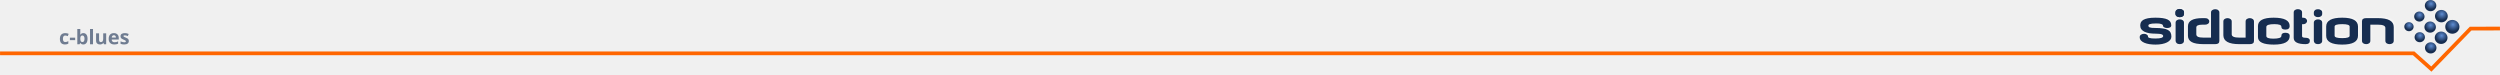
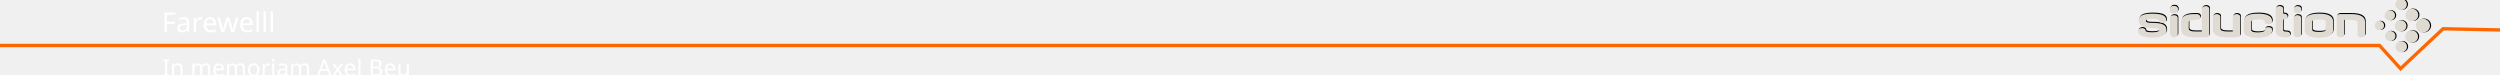
- <svg xmlns="http://www.w3.org/2000/svg" xmlns:xlink="http://www.w3.org/1999/xlink" width="1980" height="59.39" viewBox="0 0 523.875 15.714" version="1.1" id="svg241">
+ <svg xmlns="http://www.w3.org/2000/svg" width="1980" height="59.39" viewBox="0 0 523.875 15.714" version="1.1" id="svg241">
  <defs id="defs235">
-     <filter color-interpolation-filters="sRGB" y="-0.25" x="-0.25" height="1.5" width="1.5" id="filter8554-99-02-3-9">
+     <filter color-interpolation-filters="sRGB" y="-0.111" x="-0.011" height="1.189" width="1.027" id="filter8554-99-02-3-9">
      <feGaussianBlur result="blur" stdDeviation="1" in="SourceAlpha" id="feGaussianBlur8556-3-0-6-6" />
      <feColorMatrix values="-1 0 0 0 1 0 -1 0 0 1 0 0 -1 0 1 0 0 0 0.5 0 " type="matrix" result="bluralpha" id="feColorMatrix8558-6-1-1-3" />
      <feOffset result="offsetBlur" dy="-1" dx="1" in="bluralpha" id="feOffset8560-0-9-0-0" />
      <feMerge id="feMerge8562-5-62-6-7">
        <feMergeNode in="offsetBlur" id="feMergeNode8564-0-1-3-3" />
        <feMergeNode in="SourceGraphic" id="feMergeNode8566-2-20-2-6" />
      </feMerge>
    </filter>
    <linearGradient id="linearGradient6147-1-1-4-4-7-0-8">
      <stop id="stop6149-6-3-9-3-3-6-8" offset="0" style="stop-color:#5f8dd3;stop-opacity:1;" />
      <stop id="stop6151-5-0-9-5-1-1-4" offset="1" style="stop-color:#162d50;stop-opacity:1;" />
    </linearGradient>
-     <radialGradient xlink:href="#linearGradient6147-1-1-4-4-7-0-8" id="radialGradient1112" gradientUnits="userSpaceOnUse" gradientTransform="matrix(1.050775,1.050775,-1.050783,1.050783,525.8897,-1084.383)" cx="1027.858" cy="477.451" fx="1027.858" fy="477.451" r="57.48" spreadMethod="pad" />
-     <radialGradient xlink:href="#linearGradient6147-1-1-4-4-7-0-8" id="radialGradient1114" gradientUnits="userSpaceOnUse" gradientTransform="matrix(0.9456978,0.9456978,-0.945705,0.945705,447.8633,-788.2007)" cx="1027.858" cy="477.451" fx="1027.858" fy="477.451" r="57.48" spreadMethod="pad" />
-     <radialGradient xlink:href="#linearGradient6147-1-1-4-4-7-0-8" id="radialGradient1116" gradientUnits="userSpaceOnUse" gradientTransform="matrix(0.9456978,0.9456978,-0.945705,0.945705,450.9047,-1055.452)" cx="1027.858" cy="477.451" fx="1027.858" fy="477.451" r="57.48" spreadMethod="pad" />
-     <radialGradient xlink:href="#linearGradient6147-1-1-4-4-7-0-8" id="radialGradient1118" gradientUnits="userSpaceOnUse" gradientTransform="matrix(0.851128,0.851128,-0.8511345,0.8511345,367.1662,-775.3736)" cx="1027.858" cy="477.451" fx="1027.858" fy="477.451" r="57.48" spreadMethod="pad" />
-     <radialGradient xlink:href="#linearGradient6147-1-1-4-4-7-0-8" id="radialGradient1120" gradientUnits="userSpaceOnUse" gradientTransform="matrix(0.851128,0.851128,-0.8511345,0.8511345,372.2682,-1040.564)" cx="1027.858" cy="477.451" fx="1027.858" fy="477.451" r="57.48" spreadMethod="pad" />
-     <radialGradient xlink:href="#linearGradient6147-1-1-4-4-7-0-8" id="radialGradient1122" gradientUnits="userSpaceOnUse" gradientTransform="matrix(0.851128,0.851128,-0.8511345,0.8511345,374.0157,-518.0131)" cx="1027.858" cy="477.451" fx="1027.858" fy="477.451" r="57.48" spreadMethod="pad" />
-     <radialGradient xlink:href="#linearGradient6147-1-1-4-4-7-0-8" id="radialGradient1124" gradientUnits="userSpaceOnUse" gradientTransform="matrix(0.7660152,0.7660152,-0.766021,0.766021,288.1778,-519.6793)" cx="1027.858" cy="477.451" fx="1027.858" fy="477.451" r="57.48" spreadMethod="pad" />
-     <radialGradient xlink:href="#linearGradient6147-1-1-4-4-7-0-8" id="radialGradient1126" gradientUnits="userSpaceOnUse" gradientTransform="matrix(0.7660152,0.7660152,-0.766021,0.766021,283.389,-774.979)" cx="1027.858" cy="477.451" fx="1027.858" fy="477.451" r="57.48" spreadMethod="pad" />
-     <radialGradient xlink:href="#linearGradient6147-1-1-4-4-7-0-8" id="radialGradient1128" gradientUnits="userSpaceOnUse" gradientTransform="matrix(0.6894137,0.6894137,-0.6894189,0.6894189,199.7738,-532.3286)" cx="1027.858" cy="477.451" fx="1027.858" fy="477.451" r="57.48" spreadMethod="pad" />
+     <rect x="107.466" y="980.494" width="473.649" height="48.26" id="rect8162" />
  </defs>
  <g id="layer1" transform="translate(108.3037,-7.878726)">
    <g id="g148" transform="matrix(0.2645833,0,0,0.2645833,49.07467,-314.3939)">
      <g id="g986" transform="matrix(1.025245,0,0,1.025245,14.13757,-29.44764)">
-         <g transform="matrix(0.9240419,0,0,0.8999183,-242.5144,337.8642)" style="fill:#162d50;filter:url(#filter8554-99-02-3-9)" id="g950">
-           <g transform="matrix(0.6559641,0,0,0.6559641,1303.352,859.7596)" id="g946" style="fill:#162d50;fill-opacity:1">
-             <path d="m 180.339,201.325 q 10.67,0 15.412,2.371 4.742,2.371 4.742,7.621 0,1.948 -1.609,2.794 -1.524,0.762 -3.641,0.762 -2.202,0 -3.811,-0.931 -1.609,-0.931 -1.609,-2.625 0,-0.762 -1.863,-1.609 -1.863,-0.847 -6.69,-0.847 -3.218,0 -5.166,0.254 -1.948,0.254 -3.049,0.677 -1.101,0.339 -1.44,0.931 -0.339,0.508 -0.339,1.016 0,0.677 0.339,1.27 0.339,0.593 1.355,1.016 1.016,0.339 2.794,0.593 1.778,0.169 4.657,0.169 5.674,0 9.569,0.677 3.895,0.593 6.266,1.948 2.371,1.355 3.387,3.557 1.016,2.117 1.016,5.166 0,2.286 -1.44,4.234 -1.44,1.863 -4.149,3.303 -2.625,1.355 -6.351,2.117 -3.726,0.762 -8.214,0.762 -4.234,0 -7.96,-0.593 -3.641,-0.593 -6.351,-1.778 -2.71,-1.186 -4.319,-2.964 -1.609,-1.863 -1.609,-4.403 0,-2.117 1.609,-3.218 1.694,-1.186 3.98,-1.186 2.032,0 3.557,1.101 1.524,1.016 1.524,3.049 0,0.677 2.032,1.355 2.032,0.677 7.113,0.677 5.589,0 7.791,-0.847 2.286,-0.847 2.286,-2.286 0,-0.762 -0.423,-1.355 -0.423,-0.593 -1.524,-1.016 -1.101,-0.423 -2.964,-0.593 -1.863,-0.254 -4.742,-0.254 -4.403,0 -8.045,-0.593 -3.557,-0.677 -6.182,-1.948 -2.54,-1.355 -3.98,-3.303 -1.355,-2.032 -1.355,-4.827 0,-2.286 0.847,-4.149 0.847,-1.863 3.049,-3.218 2.202,-1.355 5.928,-2.117 3.726,-0.762 9.569,-0.762 z" style="font-style:normal;font-variant:normal;font-weight:normal;font-stretch:normal;font-size:268.141px;line-height:125%;font-family:Axaxax;-inkscape-font-specification:Axaxax;letter-spacing:0px;word-spacing:0px;fill:#162d50;fill-opacity:1;stroke:none" id="path928" />
-             <path d="m 211.345,190.232 q 2.202,0 3.726,1.186 1.609,1.101 1.609,3.049 v 1.863 q 0,2.117 -1.609,3.218 -1.524,1.101 -3.726,1.101 -2.286,0 -3.811,-1.186 -1.524,-1.186 -1.524,-3.133 v -1.863 q 0,-1.778 1.44,-2.964 1.44,-1.27 3.895,-1.27 z m 0,13.295 q 2.202,0 3.726,1.101 1.609,1.101 1.609,3.218 v 23.795 q 0,2.032 -1.609,3.218 -1.524,1.101 -3.726,1.101 -2.456,0 -3.895,-1.27 -1.44,-1.27 -1.44,-3.049 v -23.795 q 0,-1.948 1.524,-3.133 1.524,-1.186 3.811,-1.186 z" style="font-style:normal;font-variant:normal;font-weight:normal;font-stretch:normal;font-size:268.141px;line-height:125%;font-family:Axaxax;-inkscape-font-specification:Axaxax;letter-spacing:0px;word-spacing:0px;fill:#162d50;fill-opacity:1;stroke:none" id="path930" />
-             <path d="m 256.469,190.232 q 2.456,0 3.895,1.27 1.44,1.186 1.44,2.964 v 37.259 q 0,4.234 -5.25,4.234 h -14.988 q -10.162,0 -14.988,-2.71 -4.827,-2.71 -4.827,-8.214 v -12.448 q 0,-10.67 18.46,-10.67 h 3.387 q 2.54,0 3.895,1.27 1.44,1.186 1.44,2.964 0,1.948 -1.524,3.133 -1.524,1.186 -3.811,1.186 h -3.387 q -7.791,0 -7.791,3.641 v 8.976 q 0,2.202 2.202,3.303 2.202,1.016 7.029,1.016 h 9.484 v -32.941 q 0,-1.948 1.609,-3.049 1.609,-1.186 3.726,-1.186 z" style="font-style:normal;font-variant:normal;font-weight:normal;font-stretch:normal;font-size:268.141px;line-height:125%;font-family:Axaxax;-inkscape-font-specification:Axaxax;letter-spacing:0px;word-spacing:0px;fill:#162d50;fill-opacity:1;stroke:none" id="path932" />
-             <path d="m 287.113,235.959 q -20.239,0 -20.239,-11.686 v -17.952 q 0,-2.117 1.524,-3.218 1.609,-1.186 3.811,-1.186 2.117,0 3.726,1.186 1.609,1.101 1.609,3.218 v 16.851 q 0,4.234 9.569,4.234 h 8.129 v -21.085 q 0,-2.117 1.524,-3.218 1.609,-1.186 3.811,-1.186 2.117,0 3.726,1.186 1.609,1.101 1.609,3.218 v 25.489 q 0,4.149 -5.335,4.149 z" style="font-style:normal;font-variant:normal;font-weight:normal;font-stretch:normal;font-size:268.141px;line-height:125%;font-family:Axaxax;-inkscape-font-specification:Axaxax;letter-spacing:0px;word-spacing:0px;fill:#162d50;fill-opacity:1;stroke:none" id="path934" />
-             <path d="m 330.967,201.325 q 20.408,0 20.408,10.839 0,4.742 -5.504,4.742 -5.081,0 -5.081,-3.811 0,-3.303 -9.061,-3.303 -10.077,0 -10.077,3.726 v 11.771 q 0,3.472 8.722,3.472 10.416,0 10.416,-3.472 0,-4.234 5.081,-4.234 5.589,0 5.589,4.234 0,11.263 -20.323,11.263 -20.154,0 -20.154,-9.823 v -14.396 q 0,-11.008 19.985,-11.008 z" style="font-style:normal;font-variant:normal;font-weight:normal;font-stretch:normal;font-size:268.141px;line-height:125%;font-family:Axaxax;-inkscape-font-specification:Axaxax;letter-spacing:0px;word-spacing:0px;fill:#162d50;fill-opacity:1;stroke:none" id="path936" />
-             <path d="m 367.196,201.327 0.962,-0.002 c 1.694,-0.003 3.02,0.423 3.98,1.27 0.96,0.847 1.44,1.863 1.44,3.049 0,1.129 -0.48,2.117 -1.44,2.964 -0.96,0.847 -2.287,1.303 -3.98,1.27 l -0.962,-0.018 0.004,15.684 c 0,1.355 1.411,2.032 4.234,2.032 3.782,0 5.674,1.355 5.674,4.065 0,2.879 -1.778,4.319 -5.335,4.319 -10.162,0 -15.242,-2.738 -15.242,-8.214 v -33.254 c 0,-1.411 0.536,-2.484 1.609,-3.218 1.073,-0.734 2.315,-1.101 3.726,-1.101 1.468,0 2.71,0.367 3.726,1.101 1.073,0.734 1.609,1.807 1.609,3.218 z" style="font-style:normal;font-variant:normal;font-weight:normal;font-stretch:normal;font-size:268.141px;line-height:125%;font-family:Axaxax;-inkscape-font-specification:Axaxax;letter-spacing:0px;word-spacing:0px;fill:#162d50;fill-opacity:1;stroke:none" id="path938" />
-             <path d="m 387.512,190.232 q 2.202,0 3.726,1.186 1.609,1.101 1.609,3.049 v 1.863 q 0,2.117 -1.609,3.218 -1.524,1.101 -3.726,1.101 -2.286,0 -3.811,-1.186 -1.524,-1.186 -1.524,-3.133 v -1.863 q 0,-1.778 1.44,-2.964 1.44,-1.27 3.895,-1.27 z m 0,13.295 q 2.202,0 3.726,1.101 1.609,1.101 1.609,3.218 v 23.795 q 0,2.032 -1.609,3.218 -1.524,1.101 -3.726,1.101 -2.456,0 -3.895,-1.27 -1.44,-1.27 -1.44,-3.049 v -23.795 q 0,-1.948 1.524,-3.133 1.524,-1.186 3.811,-1.186 z" style="font-style:normal;font-variant:normal;font-weight:normal;font-stretch:normal;font-size:268.141px;line-height:125%;font-family:Axaxax;-inkscape-font-specification:Axaxax;letter-spacing:0px;word-spacing:0px;fill:#162d50;fill-opacity:1;stroke:none" id="path940" />
-             <path d="m 418.325,201.325 q 20.154,0 20.154,11.601 v 12.025 q 0,11.601 -20.154,11.601 -20.408,0 -20.408,-11.601 v -12.025 q 0,-11.601 20.408,-11.601 z m 0,8.468 q -9.654,0 -9.654,3.133 v 12.025 q 0,3.133 9.654,3.133 9.484,0 9.484,-3.133 v -12.025 q 0,-3.133 -9.484,-3.133 z" style="font-style:normal;font-variant:normal;font-weight:normal;font-stretch:normal;font-size:268.141px;line-height:125%;font-family:Axaxax;-inkscape-font-specification:Axaxax;letter-spacing:0px;word-spacing:0px;fill:#162d50;fill-opacity:1;stroke:none" id="path942" />
-             <path d="m 463.788,201.917 q 20.239,0 20.239,11.686 v 17.952 q 0,2.117 -1.609,3.303 -1.524,1.101 -3.726,1.101 -2.117,0 -3.726,-1.101 -1.609,-1.186 -1.609,-3.303 v -16.851 q 0,-4.234 -9.569,-4.234 h -9.569 v 21.085 q 0,2.117 -1.609,3.303 -1.524,1.101 -3.726,1.101 -2.117,0 -3.726,-1.101 -1.609,-1.186 -1.609,-3.303 v -25.489 q 0,-4.149 5.335,-4.149 z" style="font-style:normal;font-variant:normal;font-weight:normal;font-stretch:normal;font-size:268.141px;line-height:125%;font-family:Axaxax;-inkscape-font-specification:Axaxax;letter-spacing:0px;word-spacing:0px;fill:#162d50;fill-opacity:1;stroke:none" id="path944" />
+         <g id="g3150" transform="matrix(0.9753765,0,0,0.9753765,-552.0433,155.2338)">
+           <g id="g6301">
+             <g id="g8158" transform="matrix(1.189527,0,0,1.189527,8.507609,-211.4994)">
+               <g id="layer3" style="display:inline" transform="matrix(1.114396,0,0,1.114396,-4.979448,179.7166)">
+                 <g id="g5406" transform="matrix(0.5235036,0,0,0.5235036,211.7213,117.3096)">
+                   <g id="g8175-0-0-8" style="fill:#000000;fill-opacity:1;stroke:none;stroke-opacity:1" transform="matrix(1.219311,0,0,1.187479,253.5856,177.5589)">
+                     <g style="fill:#000000;fill-opacity:1;stroke:none;stroke-opacity:1" id="g5199-50-5-8-3-5-9-5-7-6-0-6-6-3-4-0-2-3-24-8-0-1-1-3-6-9-9" transform="matrix(0.6559641,0,0,0.6559641,1303.352,859.7596)">
+                       <path id="path3617-6-5-3-1-8-1-3-1-36-1-6-8-3-7-1-8-2-7-12-8-7-5-6-8-9-6" style="font-style:normal;font-variant:normal;font-weight:normal;font-stretch:normal;font-size:268.141px;line-height:125%;font-family:Axaxax;-inkscape-font-specification:Axaxax;letter-spacing:0px;word-spacing:0px;fill:#000000;fill-opacity:1;stroke:none;stroke-opacity:1" d="m 180.339,201.325 q 10.67,0 15.412,2.371 4.742,2.371 4.742,7.621 0,1.948 -1.609,2.794 -1.524,0.762 -3.641,0.762 -2.202,0 -3.811,-0.931 -1.609,-0.931 -1.609,-2.625 0,-0.762 -1.863,-1.609 -1.863,-0.847 -6.69,-0.847 -3.218,0 -5.166,0.254 -1.948,0.254 -3.049,0.677 -1.101,0.339 -1.44,0.931 -0.339,0.508 -0.339,1.016 0,0.677 0.339,1.27 0.339,0.593 1.355,1.016 1.016,0.339 2.794,0.593 1.778,0.169 4.657,0.169 5.674,0 9.569,0.677 3.895,0.593 6.266,1.948 2.371,1.355 3.387,3.557 1.016,2.117 1.016,5.166 0,2.286 -1.44,4.234 -1.44,1.863 -4.149,3.303 -2.625,1.355 -6.351,2.117 -3.726,0.762 -8.214,0.762 -4.234,0 -7.96,-0.593 -3.641,-0.593 -6.351,-1.778 -2.71,-1.186 -4.319,-2.964 -1.609,-1.863 -1.609,-4.403 0,-2.117 1.609,-3.218 1.694,-1.186 3.98,-1.186 2.032,0 3.557,1.101 1.524,1.016 1.524,3.049 0,0.677 2.032,1.355 2.032,0.677 7.113,0.677 5.589,0 7.791,-0.847 2.286,-0.847 2.286,-2.286 0,-0.762 -0.423,-1.355 -0.423,-0.593 -1.524,-1.016 -1.101,-0.423 -2.964,-0.593 -1.863,-0.254 -4.742,-0.254 -4.403,0 -8.045,-0.593 -3.557,-0.677 -6.182,-1.948 -2.54,-1.355 -3.98,-3.303 -1.355,-2.032 -1.355,-4.827 0,-2.286 0.847,-4.149 0.847,-1.863 3.049,-3.218 2.202,-1.355 5.928,-2.117 3.726,-0.762 9.569,-0.762 z" />
+                       <path id="path3619-5-0-8-8-4-4-7-6-0-7-2-3-9-7-5-4-6-4-8-1-2-9-4-7-4-4" style="font-style:normal;font-variant:normal;font-weight:normal;font-stretch:normal;font-size:268.141px;line-height:125%;font-family:Axaxax;-inkscape-font-specification:Axaxax;letter-spacing:0px;word-spacing:0px;fill:#000000;fill-opacity:1;stroke:none;stroke-opacity:1" d="m 211.345,190.232 q 2.202,0 3.726,1.186 1.609,1.101 1.609,3.049 v 1.863 q 0,2.117 -1.609,3.218 -1.524,1.101 -3.726,1.101 -2.286,0 -3.811,-1.186 -1.524,-1.186 -1.524,-3.133 v -1.863 q 0,-1.778 1.44,-2.964 1.44,-1.27 3.895,-1.27 z m 0,13.295 q 2.202,0 3.726,1.101 1.609,1.101 1.609,3.218 v 23.795 q 0,2.032 -1.609,3.218 -1.524,1.101 -3.726,1.101 -2.456,0 -3.895,-1.27 -1.44,-1.27 -1.44,-3.049 v -23.795 q 0,-1.948 1.524,-3.133 1.524,-1.186 3.811,-1.186 z" />
+                       <path id="path3621-0-7-7-0-0-3-6-4-4-7-9-2-0-0-8-3-0-7-9-2-4-7-7-9-5-5" style="font-style:normal;font-variant:normal;font-weight:normal;font-stretch:normal;font-size:268.141px;line-height:125%;font-family:Axaxax;-inkscape-font-specification:Axaxax;letter-spacing:0px;word-spacing:0px;fill:#000000;fill-opacity:1;stroke:none;stroke-opacity:1" d="m 256.469,190.232 q 2.456,0 3.895,1.27 1.44,1.186 1.44,2.964 v 37.259 q 0,4.234 -5.25,4.234 h -14.988 q -10.162,0 -14.988,-2.71 -4.827,-2.71 -4.827,-8.214 v -12.448 q 0,-10.67 18.46,-10.67 h 3.387 q 2.54,0 3.895,1.27 1.44,1.186 1.44,2.964 0,1.948 -1.524,3.133 -1.524,1.186 -3.811,1.186 h -3.387 q -7.791,0 -7.791,3.641 v 8.976 q 0,2.202 2.202,3.303 2.202,1.016 7.029,1.016 h 9.484 v -32.941 q 0,-1.948 1.609,-3.049 1.609,-1.186 3.726,-1.186 z" />
+                       <path id="path3623-8-3-3-1-8-6-9-9-4-8-7-3-4-7-0-1-6-5-3-2-1-0-9-0-1-9" style="font-style:normal;font-variant:normal;font-weight:normal;font-stretch:normal;font-size:268.141px;line-height:125%;font-family:Axaxax;-inkscape-font-specification:Axaxax;letter-spacing:0px;word-spacing:0px;fill:#000000;fill-opacity:1;stroke:none;stroke-opacity:1" d="m 287.113,235.959 q -20.239,0 -20.239,-11.686 v -17.952 q 0,-2.117 1.524,-3.218 1.609,-1.186 3.811,-1.186 2.117,0 3.726,1.186 1.609,1.101 1.609,3.218 v 16.851 q 0,4.234 9.569,4.234 h 8.129 v -21.085 q 0,-2.117 1.524,-3.218 1.609,-1.186 3.811,-1.186 2.117,0 3.726,1.186 1.609,1.101 1.609,3.218 v 25.489 q 0,4.149 -5.335,4.149 z" />
+                       <path id="path3625-1-8-1-7-4-7-7-5-96-0-0-6-3-4-0-1-9-6-6-69-6-6-7-3-0-9" style="font-style:normal;font-variant:normal;font-weight:normal;font-stretch:normal;font-size:268.141px;line-height:125%;font-family:Axaxax;-inkscape-font-specification:Axaxax;letter-spacing:0px;word-spacing:0px;fill:#000000;fill-opacity:1;stroke:none;stroke-opacity:1" d="m 330.967,201.325 q 20.408,0 20.408,10.839 0,4.742 -5.504,4.742 -5.081,0 -5.081,-3.811 0,-3.303 -9.061,-3.303 -10.077,0 -10.077,3.726 v 11.771 q 0,3.472 8.722,3.472 10.416,0 10.416,-3.472 0,-4.234 5.081,-4.234 5.589,0 5.589,4.234 0,11.263 -20.323,11.263 -20.154,0 -20.154,-9.823 v -14.396 q 0,-11.008 19.985,-11.008 z" />
+                       <path id="path3627-2-2-0-9-2-6-2-3-6-8-3-2-3-5-0-1-6-5-80-1-5-2-2-3-3-0" style="font-style:normal;font-variant:normal;font-weight:normal;font-stretch:normal;font-size:268.141px;line-height:125%;font-family:Axaxax;-inkscape-font-specification:Axaxax;letter-spacing:0px;word-spacing:0px;fill:#000000;fill-opacity:1;stroke:none;stroke-opacity:1" d="m 367.196,201.327 0.962,-0.002 c 1.694,-0.003 3.02,0.423 3.98,1.27 0.96,0.847 1.44,1.863 1.44,3.049 0,1.129 -0.48,2.117 -1.44,2.964 -0.96,0.847 -2.287,1.303 -3.98,1.27 l -0.962,-0.018 0.004,15.684 c 0,1.355 1.411,2.032 4.234,2.032 3.782,0 5.674,1.355 5.674,4.065 0,2.879 -1.778,4.319 -5.335,4.319 -10.162,0 -15.242,-2.738 -15.242,-8.214 v -33.254 c 0,-1.411 0.536,-2.484 1.609,-3.218 1.073,-0.734 2.315,-1.101 3.726,-1.101 1.468,0 2.71,0.367 3.726,1.101 1.073,0.734 1.609,1.807 1.609,3.218 z" />
+                       <path id="path3629-26-3-0-1-5-9-6-5-4-9-7-2-4-3-4-9-8-7-2-0-7-8-2-3-7-2" style="font-style:normal;font-variant:normal;font-weight:normal;font-stretch:normal;font-size:268.141px;line-height:125%;font-family:Axaxax;-inkscape-font-specification:Axaxax;letter-spacing:0px;word-spacing:0px;fill:#000000;fill-opacity:1;stroke:none;stroke-opacity:1" d="m 387.512,190.232 q 2.202,0 3.726,1.186 1.609,1.101 1.609,3.049 v 1.863 q 0,2.117 -1.609,3.218 -1.524,1.101 -3.726,1.101 -2.286,0 -3.811,-1.186 -1.524,-1.186 -1.524,-3.133 v -1.863 q 0,-1.778 1.44,-2.964 1.44,-1.27 3.895,-1.27 z m 0,13.295 q 2.202,0 3.726,1.101 1.609,1.101 1.609,3.218 v 23.795 q 0,2.032 -1.609,3.218 -1.524,1.101 -3.726,1.101 -2.456,0 -3.895,-1.27 -1.44,-1.27 -1.44,-3.049 v -23.795 q 0,-1.948 1.524,-3.133 1.524,-1.186 3.811,-1.186 z" />
+                       <path id="path3631-9-0-5-0-4-7-4-1-1-7-2-4-2-0-7-0-0-69-10-42-8-9-1-7-8-8" style="font-style:normal;font-variant:normal;font-weight:normal;font-stretch:normal;font-size:268.141px;line-height:125%;font-family:Axaxax;-inkscape-font-specification:Axaxax;letter-spacing:0px;word-spacing:0px;fill:#000000;fill-opacity:1;stroke:none;stroke-opacity:1" d="m 418.325,201.325 q 20.154,0 20.154,11.601 v 12.025 q 0,11.601 -20.154,11.601 -20.408,0 -20.408,-11.601 v -12.025 q 0,-11.601 20.408,-11.601 z m 0,8.468 q -9.654,0 -9.654,3.133 v 12.025 q 0,3.133 9.654,3.133 9.484,0 9.484,-3.133 v -12.025 q 0,-3.133 -9.484,-3.133 z" />
+                       <path id="path3633-1-7-0-3-2-6-0-1-9-8-3-7-4-7-5-0-8-7-5-74-5-5-6-3-8-2" style="font-style:normal;font-variant:normal;font-weight:normal;font-stretch:normal;font-size:268.141px;line-height:125%;font-family:Axaxax;-inkscape-font-specification:Axaxax;letter-spacing:0px;word-spacing:0px;fill:#000000;fill-opacity:1;stroke:none;stroke-opacity:1" d="m 463.788,201.917 q 20.239,0 20.239,11.686 v 17.952 q 0,2.117 -1.609,3.303 -1.524,1.101 -3.726,1.101 -2.117,0 -3.726,-1.101 -1.609,-1.186 -1.609,-3.303 v -16.851 q 0,-4.234 -9.569,-4.234 h -9.569 v 21.085 q 0,2.117 -1.609,3.303 -1.524,1.101 -3.726,1.101 -2.117,0 -3.726,-1.101 -1.609,-1.186 -1.609,-3.303 v -25.489 q 0,-4.149 5.335,-4.149 z" />
+                     </g>
+                     <path transform="matrix(0.3724764,0,0,0.3724764,1446.117,961.5852)" d="m -11.289,60.997 c 2.689,0 4.964,0.724 6.825,2.171 1.965,1.344 2.947,3.206 2.947,5.584 v 3.413 c 0,2.585 -0.982,4.55 -2.947,5.894 -1.861,1.344 -4.136,2.017 -6.825,2.017 -2.792,0 -5.119,-0.724 -6.98,-2.172 -1.861,-1.448 -2.792,-3.361 -2.792,-5.739 v -3.413 c 0,-2.172 0.879,-3.981 2.637,-5.429 1.758,-1.551 4.136,-2.327 7.135,-2.327 z" style="font-style:normal;font-variant:normal;font-weight:normal;font-stretch:normal;font-size:268.141px;line-height:125%;font-family:Axaxax;-inkscape-font-specification:Axaxax;letter-spacing:0px;word-spacing:0px;fill:#000000;fill-opacity:1;stroke:none;stroke-opacity:1" id="path3629-26-8-31-2-11-0-9-0-3-2-6-0" />
+                   </g>
+                   <g id="g8175-0-0" style="fill:#dfdbd2;fill-opacity:1;stroke:none;stroke-opacity:1" transform="matrix(1.219311,0,0,1.187479,252.8358,178.7391)">
+                     <g style="fill:#dfdbd2;fill-opacity:1;stroke:none;stroke-opacity:1" id="g5199-50-5-8-3-5-9-5-7-6-0-6-6-3-4-0-2-3-24-8-0-1-1-3-6-9" transform="matrix(0.6559641,0,0,0.6559641,1303.352,859.7596)">
+                       <path id="path3617-6-5-3-1-8-1-3-1-36-1-6-8-3-7-1-8-2-7-12-8-7-5-6-8-9" style="font-style:normal;font-variant:normal;font-weight:normal;font-stretch:normal;font-size:268.141px;line-height:125%;font-family:Axaxax;-inkscape-font-specification:Axaxax;letter-spacing:0px;word-spacing:0px;fill:#dfdbd2;fill-opacity:1;stroke:none;stroke-opacity:1" d="m 180.339,201.325 q 10.67,0 15.412,2.371 4.742,2.371 4.742,7.621 0,1.948 -1.609,2.794 -1.524,0.762 -3.641,0.762 -2.202,0 -3.811,-0.931 -1.609,-0.931 -1.609,-2.625 0,-0.762 -1.863,-1.609 -1.863,-0.847 -6.69,-0.847 -3.218,0 -5.166,0.254 -1.948,0.254 -3.049,0.677 -1.101,0.339 -1.44,0.931 -0.339,0.508 -0.339,1.016 0,0.677 0.339,1.27 0.339,0.593 1.355,1.016 1.016,0.339 2.794,0.593 1.778,0.169 4.657,0.169 5.674,0 9.569,0.677 3.895,0.593 6.266,1.948 2.371,1.355 3.387,3.557 1.016,2.117 1.016,5.166 0,2.286 -1.44,4.234 -1.44,1.863 -4.149,3.303 -2.625,1.355 -6.351,2.117 -3.726,0.762 -8.214,0.762 -4.234,0 -7.96,-0.593 -3.641,-0.593 -6.351,-1.778 -2.71,-1.186 -4.319,-2.964 -1.609,-1.863 -1.609,-4.403 0,-2.117 1.609,-3.218 1.694,-1.186 3.98,-1.186 2.032,0 3.557,1.101 1.524,1.016 1.524,3.049 0,0.677 2.032,1.355 2.032,0.677 7.113,0.677 5.589,0 7.791,-0.847 2.286,-0.847 2.286,-2.286 0,-0.762 -0.423,-1.355 -0.423,-0.593 -1.524,-1.016 -1.101,-0.423 -2.964,-0.593 -1.863,-0.254 -4.742,-0.254 -4.403,0 -8.045,-0.593 -3.557,-0.677 -6.182,-1.948 -2.54,-1.355 -3.98,-3.303 -1.355,-2.032 -1.355,-4.827 0,-2.286 0.847,-4.149 0.847,-1.863 3.049,-3.218 2.202,-1.355 5.928,-2.117 3.726,-0.762 9.569,-0.762 z" />
+                       <path id="path3619-5-0-8-8-4-4-7-6-0-7-2-3-9-7-5-4-6-4-8-1-2-9-4-7-4" style="font-style:normal;font-variant:normal;font-weight:normal;font-stretch:normal;font-size:268.141px;line-height:125%;font-family:Axaxax;-inkscape-font-specification:Axaxax;letter-spacing:0px;word-spacing:0px;fill:#dfdbd2;fill-opacity:1;stroke:none;stroke-opacity:1" d="m 211.345,190.232 q 2.202,0 3.726,1.186 1.609,1.101 1.609,3.049 v 1.863 q 0,2.117 -1.609,3.218 -1.524,1.101 -3.726,1.101 -2.286,0 -3.811,-1.186 -1.524,-1.186 -1.524,-3.133 v -1.863 q 0,-1.778 1.44,-2.964 1.44,-1.27 3.895,-1.27 z m 0,13.295 q 2.202,0 3.726,1.101 1.609,1.101 1.609,3.218 v 23.795 q 0,2.032 -1.609,3.218 -1.524,1.101 -3.726,1.101 -2.456,0 -3.895,-1.27 -1.44,-1.27 -1.44,-3.049 v -23.795 q 0,-1.948 1.524,-3.133 1.524,-1.186 3.811,-1.186 z" />
+                       <path id="path3621-0-7-7-0-0-3-6-4-4-7-9-2-0-0-8-3-0-7-9-2-4-7-7-9-5" style="font-style:normal;font-variant:normal;font-weight:normal;font-stretch:normal;font-size:268.141px;line-height:125%;font-family:Axaxax;-inkscape-font-specification:Axaxax;letter-spacing:0px;word-spacing:0px;fill:#dfdbd2;fill-opacity:1;stroke:none;stroke-opacity:1" d="m 256.469,190.232 q 2.456,0 3.895,1.27 1.44,1.186 1.44,2.964 v 37.259 q 0,4.234 -5.25,4.234 h -14.988 q -10.162,0 -14.988,-2.71 -4.827,-2.71 -4.827,-8.214 v -12.448 q 0,-10.67 18.46,-10.67 h 3.387 q 2.54,0 3.895,1.27 1.44,1.186 1.44,2.964 0,1.948 -1.524,3.133 -1.524,1.186 -3.811,1.186 h -3.387 q -7.791,0 -7.791,3.641 v 8.976 q 0,2.202 2.202,3.303 2.202,1.016 7.029,1.016 h 9.484 v -32.941 q 0,-1.948 1.609,-3.049 1.609,-1.186 3.726,-1.186 z" />
+                       <path id="path3623-8-3-3-1-8-6-9-9-4-8-7-3-4-7-0-1-6-5-3-2-1-0-9-0-1" style="font-style:normal;font-variant:normal;font-weight:normal;font-stretch:normal;font-size:268.141px;line-height:125%;font-family:Axaxax;-inkscape-font-specification:Axaxax;letter-spacing:0px;word-spacing:0px;fill:#dfdbd2;fill-opacity:1;stroke:none;stroke-opacity:1" d="m 287.113,235.959 q -20.239,0 -20.239,-11.686 v -17.952 q 0,-2.117 1.524,-3.218 1.609,-1.186 3.811,-1.186 2.117,0 3.726,1.186 1.609,1.101 1.609,3.218 v 16.851 q 0,4.234 9.569,4.234 h 8.129 v -21.085 q 0,-2.117 1.524,-3.218 1.609,-1.186 3.811,-1.186 2.117,0 3.726,1.186 1.609,1.101 1.609,3.218 v 25.489 q 0,4.149 -5.335,4.149 z" />
+                       <path id="path3625-1-8-1-7-4-7-7-5-96-0-0-6-3-4-0-1-9-6-6-69-6-6-7-3-0" style="font-style:normal;font-variant:normal;font-weight:normal;font-stretch:normal;font-size:268.141px;line-height:125%;font-family:Axaxax;-inkscape-font-specification:Axaxax;letter-spacing:0px;word-spacing:0px;fill:#dfdbd2;fill-opacity:1;stroke:none;stroke-opacity:1" d="m 330.967,201.325 q 20.408,0 20.408,10.839 0,4.742 -5.504,4.742 -5.081,0 -5.081,-3.811 0,-3.303 -9.061,-3.303 -10.077,0 -10.077,3.726 v 11.771 q 0,3.472 8.722,3.472 10.416,0 10.416,-3.472 0,-4.234 5.081,-4.234 5.589,0 5.589,4.234 0,11.263 -20.323,11.263 -20.154,0 -20.154,-9.823 v -14.396 q 0,-11.008 19.985,-11.008 z" />
+                       <path id="path3627-2-2-0-9-2-6-2-3-6-8-3-2-3-5-0-1-6-5-80-1-5-2-2-3-3" style="font-style:normal;font-variant:normal;font-weight:normal;font-stretch:normal;font-size:268.141px;line-height:125%;font-family:Axaxax;-inkscape-font-specification:Axaxax;letter-spacing:0px;word-spacing:0px;fill:#dfdbd2;fill-opacity:1;stroke:none;stroke-opacity:1" d="m 367.196,201.327 0.962,-0.002 c 1.694,-0.003 3.02,0.423 3.98,1.27 0.96,0.847 1.44,1.863 1.44,3.049 0,1.129 -0.48,2.117 -1.44,2.964 -0.96,0.847 -2.287,1.303 -3.98,1.27 l -0.962,-0.018 0.004,15.684 c 0,1.355 1.411,2.032 4.234,2.032 3.782,0 5.674,1.355 5.674,4.065 0,2.879 -1.778,4.319 -5.335,4.319 -10.162,0 -15.242,-2.738 -15.242,-8.214 v -33.254 c 0,-1.411 0.536,-2.484 1.609,-3.218 1.073,-0.734 2.315,-1.101 3.726,-1.101 1.468,0 2.71,0.367 3.726,1.101 1.073,0.734 1.609,1.807 1.609,3.218 z" />
+                       <path id="path3629-26-3-0-1-5-9-6-5-4-9-7-2-4-3-4-9-8-7-2-0-7-8-2-3-7" style="font-style:normal;font-variant:normal;font-weight:normal;font-stretch:normal;font-size:268.141px;line-height:125%;font-family:Axaxax;-inkscape-font-specification:Axaxax;letter-spacing:0px;word-spacing:0px;fill:#dfdbd2;fill-opacity:1;stroke:none;stroke-opacity:1" d="m 387.512,190.232 q 2.202,0 3.726,1.186 1.609,1.101 1.609,3.049 v 1.863 q 0,2.117 -1.609,3.218 -1.524,1.101 -3.726,1.101 -2.286,0 -3.811,-1.186 -1.524,-1.186 -1.524,-3.133 v -1.863 q 0,-1.778 1.44,-2.964 1.44,-1.27 3.895,-1.27 z m 0,13.295 q 2.202,0 3.726,1.101 1.609,1.101 1.609,3.218 v 23.795 q 0,2.032 -1.609,3.218 -1.524,1.101 -3.726,1.101 -2.456,0 -3.895,-1.27 -1.44,-1.27 -1.44,-3.049 v -23.795 q 0,-1.948 1.524,-3.133 1.524,-1.186 3.811,-1.186 z" />
+                       <path id="path3631-9-0-5-0-4-7-4-1-1-7-2-4-2-0-7-0-0-69-10-42-8-9-1-7-8" style="font-style:normal;font-variant:normal;font-weight:normal;font-stretch:normal;font-size:268.141px;line-height:125%;font-family:Axaxax;-inkscape-font-specification:Axaxax;letter-spacing:0px;word-spacing:0px;fill:#dfdbd2;fill-opacity:1;stroke:none;stroke-opacity:1" d="m 418.325,201.325 q 20.154,0 20.154,11.601 v 12.025 q 0,11.601 -20.154,11.601 -20.408,0 -20.408,-11.601 v -12.025 q 0,-11.601 20.408,-11.601 z m 0,8.468 q -9.654,0 -9.654,3.133 v 12.025 q 0,3.133 9.654,3.133 9.484,0 9.484,-3.133 v -12.025 q 0,-3.133 -9.484,-3.133 z" />
+                       <path id="path3633-1-7-0-3-2-6-0-1-9-8-3-7-4-7-5-0-8-7-5-74-5-5-6-3-8" style="font-style:normal;font-variant:normal;font-weight:normal;font-stretch:normal;font-size:268.141px;line-height:125%;font-family:Axaxax;-inkscape-font-specification:Axaxax;letter-spacing:0px;word-spacing:0px;fill:#dfdbd2;fill-opacity:1;stroke:none;stroke-opacity:1" d="m 463.788,201.917 q 20.239,0 20.239,11.686 v 17.952 q 0,2.117 -1.609,3.303 -1.524,1.101 -3.726,1.101 -2.117,0 -3.726,-1.101 -1.609,-1.186 -1.609,-3.303 v -16.851 q 0,-4.234 -9.569,-4.234 h -9.569 v 21.085 q 0,2.117 -1.609,3.303 -1.524,1.101 -3.726,1.101 -2.117,0 -3.726,-1.101 -1.609,-1.186 -1.609,-3.303 v -25.489 q 0,-4.149 5.335,-4.149 z" />
+                     </g>
+                     <path transform="matrix(0.3724764,0,0,0.3724764,1446.117,961.5852)" d="m -11.289,60.997 c 2.689,0 4.964,0.724 6.825,2.171 1.965,1.344 2.947,3.206 2.947,5.584 v 3.413 c 0,2.585 -0.982,4.55 -2.947,5.894 -1.861,1.344 -4.136,2.017 -6.825,2.017 -2.792,0 -5.119,-0.724 -6.98,-2.172 -1.861,-1.448 -2.792,-3.361 -2.792,-5.739 v -3.413 c 0,-2.172 0.879,-3.981 2.637,-5.429 1.758,-1.551 4.136,-2.327 7.135,-2.327 z" style="font-style:normal;font-variant:normal;font-weight:normal;font-stretch:normal;font-size:268.141px;line-height:125%;font-family:Axaxax;-inkscape-font-specification:Axaxax;letter-spacing:0px;word-spacing:0px;fill:#dfdbd2;fill-opacity:1;stroke:none;stroke-opacity:1" id="path3629-26-8-31-2-11-0-9-0-3-2-6" />
+                   </g>
+                   <g transform="matrix(0.09487199,0,0,0.09239511,2191.034,1325.707)" style="display:inline;fill:#dfdbd2;fill-opacity:1;stroke:none;stroke-opacity:1" id="g6718-5-6-0">
+                     <g transform="translate(-4.1258681e-7,-44.51531)" id="g3675">
+                       <g id="g6718-5-6-0-0" style="display:inline;fill:#000000;fill-opacity:1;stroke:none;stroke-opacity:1" transform="translate(13.98636,-2.326511)">
+                         <path style="display:inline;fill:#000000;fill-opacity:1;fill-rule:nonzero;stroke:none;stroke-opacity:1" d="m 1182.505,525.973 c 0,-47.175 -38.242,-85.417 -85.417,-85.417 -47.176,9.8e-4 -85.417,38.243 -85.418,85.417 0,47.175 38.242,85.416 85.417,85.417 47.175,-8e-5 85.418,-38.243 85.418,-85.417 z" id="path4680-7-52-4-4" />
+                         <path style="display:inline;fill:#000000;fill-opacity:1;fill-rule:nonzero;stroke:none;stroke-opacity:1" d="m 1038.817,661.12 c 0,-42.457 -34.417,-76.875 -76.875,-76.875 -42.458,8.1e-4 -76.876,34.418 -76.876,76.876 3e-5,42.457 34.417,76.875 76.875,76.875 42.457,-2e-5 76.876,-34.419 76.876,-76.876 z" id="path4680-8-3-6-6-0" />
+                         <path style="display:inline;fill:#000000;fill-opacity:1;fill-rule:nonzero;stroke:none;stroke-opacity:1" d="m 1041.858,393.868 c 10e-5,-42.457 -34.417,-76.875 -76.875,-76.875 -42.458,8.2e-4 -76.876,34.418 -76.876,76.876 4e-5,42.457 34.418,76.875 76.875,76.875 42.457,-1.7e-4 76.876,-34.419 76.876,-76.876 z" id="path4680-87-9-5-7-3" />
+                         <path style="display:inline;fill:#000000;fill-opacity:1;fill-rule:nonzero;stroke:none;stroke-opacity:1" d="m 899.025,529.015 c -2e-5,-38.212 -30.976,-69.187 -69.187,-69.187 -38.212,7.3e-4 -69.188,30.976 -69.188,69.188 3e-5,38.212 30.976,69.187 69.187,69.187 38.212,-5e-5 69.188,-30.977 69.188,-69.188 z" id="path4680-8-4-0-87-6-9" />
+                         <path style="display:inline;fill:#000000;fill-opacity:1;fill-rule:nonzero;stroke:none;stroke-opacity:1" d="m 904.127,263.824 c -10e-6,-38.212 -30.976,-69.187 -69.187,-69.187 -38.212,7.2e-4 -69.188,30.976 -69.188,69.188 2e-5,38.212 30.976,69.187 69.187,69.187 38.212,-6e-5 69.188,-30.977 69.188,-69.188 z" id="path4680-87-5-7-9-0-9" />
+                         <path style="display:inline;fill:#000000;fill-opacity:1;fill-rule:nonzero;stroke:none;stroke-opacity:1" d="m 905.874,786.375 c -3e-5,-38.212 -30.976,-69.187 -69.187,-69.187 -38.212,7.3e-4 -69.188,30.976 -69.188,69.188 4e-5,38.212 30.976,69.187 69.187,69.187 38.212,-7e-5 69.188,-30.977 69.188,-69.188 z" id="path4680-87-6-2-6-9-2" />
+                         <path style="display:inline;fill:#000000;fill-opacity:1;fill-rule:nonzero;stroke:none;stroke-opacity:1" d="m 766.85,654.27 c -10e-6,-34.391 -27.878,-62.269 -62.269,-62.269 -34.391,6.5e-4 -62.269,27.879 -62.269,62.269 10e-6,34.391 27.878,62.269 62.269,62.269 34.39,-5e-5 62.269,-27.879 62.269,-62.269 z" id="path4680-8-4-2-7-0-7-8" />
+                         <path style="display:inline;fill:#000000;fill-opacity:1;fill-rule:nonzero;stroke:none;stroke-opacity:1" d="m 762.062,398.97 c -3e-5,-34.391 -27.878,-62.269 -62.269,-62.269 -34.391,6.6e-4 -62.269,27.879 -62.269,62.269 0,34.391 27.878,62.269 62.269,62.269 34.39,-5e-5 62.269,-27.879 62.269,-62.269 z" id="path4680-87-5-9-2-4-5-1" />
+                         <path style="display:inline;fill:#000000;fill-opacity:1;fill-rule:nonzero;stroke:none;stroke-opacity:1" d="m 630.579,524.226 c -1e-5,-30.951 -25.09,-56.042 -56.042,-56.042 -30.952,5.8e-4 -56.042,25.091 -56.042,56.042 2e-5,30.951 25.09,56.042 56.042,56.042 30.951,-5e-5 56.043,-25.091 56.042,-56.042 z" id="path4680-8-4-2-6-9-1-9-0" />
+                       </g>
+                       <path style="display:inline;fill:#dfdbd2;fill-opacity:1;fill-rule:nonzero;stroke:none;stroke-opacity:1" d="m 1182.505,525.973 c 0,-47.175 -38.242,-85.417 -85.417,-85.417 -47.176,9.8e-4 -85.417,38.243 -85.418,85.417 0,47.175 38.242,85.416 85.417,85.417 47.175,-8e-5 85.418,-38.243 85.418,-85.417 z" id="path4680-7-52-4" />
+                       <path style="display:inline;fill:#dfdbd2;fill-opacity:1;fill-rule:nonzero;stroke:none;stroke-opacity:1" d="m 1038.817,661.12 c 0,-42.457 -34.417,-76.875 -76.875,-76.875 -42.458,8.1e-4 -76.876,34.418 -76.876,76.876 3e-5,42.457 34.417,76.875 76.875,76.875 42.457,-2e-5 76.876,-34.419 76.876,-76.876 z" id="path4680-8-3-6-6" />
+                       <path style="display:inline;fill:#dfdbd2;fill-opacity:1;fill-rule:nonzero;stroke:none;stroke-opacity:1" d="m 1041.858,393.868 c 10e-5,-42.457 -34.417,-76.875 -76.875,-76.875 -42.458,8.2e-4 -76.876,34.418 -76.876,76.876 4e-5,42.457 34.418,76.875 76.875,76.875 42.457,-1.7e-4 76.876,-34.419 76.876,-76.876 z" id="path4680-87-9-5-7" />
+                       <path style="display:inline;fill:#dfdbd2;fill-opacity:1;fill-rule:nonzero;stroke:none;stroke-opacity:1" d="m 899.025,529.015 c -2e-5,-38.212 -30.976,-69.187 -69.187,-69.187 -38.212,7.3e-4 -69.188,30.976 -69.188,69.188 3e-5,38.212 30.976,69.187 69.187,69.187 38.212,-5e-5 69.188,-30.977 69.188,-69.188 z" id="path4680-8-4-0-87-6" />
+                       <path style="display:inline;fill:#dfdbd2;fill-opacity:1;fill-rule:nonzero;stroke:none;stroke-opacity:1" d="m 904.127,263.824 c -10e-6,-38.212 -30.976,-69.187 -69.187,-69.187 -38.212,7.2e-4 -69.188,30.976 -69.188,69.188 2e-5,38.212 30.976,69.187 69.187,69.187 38.212,-6e-5 69.188,-30.977 69.188,-69.188 z" id="path4680-87-5-7-9-0" />
+                       <path style="display:inline;fill:#dfdbd2;fill-opacity:1;fill-rule:nonzero;stroke:none;stroke-opacity:1" d="m 905.874,786.375 c -3e-5,-38.212 -30.976,-69.187 -69.187,-69.187 -38.212,7.3e-4 -69.188,30.976 -69.188,69.188 4e-5,38.212 30.976,69.187 69.187,69.187 38.212,-7e-5 69.188,-30.977 69.188,-69.188 z" id="path4680-87-6-2-6-9" />
+                       <path style="display:inline;fill:#dfdbd2;fill-opacity:1;fill-rule:nonzero;stroke:none;stroke-opacity:1" d="m 766.85,654.27 c -10e-6,-34.391 -27.878,-62.269 -62.269,-62.269 -34.391,6.5e-4 -62.269,27.879 -62.269,62.269 10e-6,34.391 27.878,62.269 62.269,62.269 34.39,-5e-5 62.269,-27.879 62.269,-62.269 z" id="path4680-8-4-2-7-0-7" />
+                       <path style="display:inline;fill:#dfdbd2;fill-opacity:1;fill-rule:nonzero;stroke:none;stroke-opacity:1" d="m 762.062,398.97 c -3e-5,-34.391 -27.878,-62.269 -62.269,-62.269 -34.391,6.6e-4 -62.269,27.879 -62.269,62.269 0,34.391 27.878,62.269 62.269,62.269 34.39,-5e-5 62.269,-27.879 62.269,-62.269 z" id="path4680-87-5-9-2-4-5" />
+                       <path style="display:inline;fill:#dfdbd2;fill-opacity:1;fill-rule:nonzero;stroke:none;stroke-opacity:1" d="m 630.579,524.226 c -1e-5,-30.951 -25.09,-56.042 -56.042,-56.042 -30.952,5.8e-4 -56.042,25.091 -56.042,56.042 2e-5,30.951 25.09,56.042 56.042,56.042 30.951,-5e-5 56.043,-25.091 56.042,-56.042 z" id="path4680-8-4-2-6-9-1-9" />
+                     </g>
+                   </g>
+                   <g id="g3833" transform="matrix(0.9706774,0,0,0.9706774,61.31052,41.83668)">
+                     <flowRoot transform="matrix(1.030089,0,0,1.003197,1936.421,1501.865)" style="font-style:normal;font-weight:bold;line-height:0.01%;font-family:sans-serif;-inkscape-font-specification:'Sans Bold';letter-spacing:0px;word-spacing:0px;fill:#000000;fill-opacity:1;stroke:#000000;stroke-width:0.601;stroke-miterlimit:4;stroke-dasharray:none;stroke-opacity:1" id="flowRoot4824-8-6" xml:space="preserve">
+                       <flowRegion id="flowRegion4826-1-0" style="font-family:sans-serif">
+                         <rect style="font-style:normal;font-weight:bold;-inkscape-font-specification:'Sans Bold';fill:#000000;fill-opacity:1;stroke:#000000;stroke-width:0.601;stroke-miterlimit:4;stroke-dasharray:none;stroke-opacity:1" y="-107" x="33" height="25" width="255" id="rect4828-9-9" />
+                       </flowRegion>
+                       <flowPara id="flowPara4830-9-8" style="font-style:normal;font-variant:normal;font-weight:bold;font-stretch:normal;font-size:18px;line-height:1.25;font-family:'DejaVu Sans';-inkscape-font-specification:'DejaVu Sans Bold';fill:#000000;fill-opacity:1;stroke:#000000;stroke-width:0.601;stroke-miterlimit:4;stroke-dasharray:none;stroke-opacity:1">the community based OS</flowPara>
+                     </flowRoot>
+                     <flowRoot transform="matrix(1.030089,0,0,1.003197,1935.341,1502.79)" style="font-style:normal;font-weight:bold;line-height:0.01%;font-family:sans-serif;-inkscape-font-specification:'Sans Bold';letter-spacing:0px;word-spacing:0px;fill:#dfdbd2;fill-opacity:1;stroke:#000000;stroke-width:0.601;stroke-miterlimit:4;stroke-dasharray:none;stroke-opacity:1" id="flowRoot4824-8" xml:space="preserve">
+                       <flowRegion id="flowRegion4826-1" style="font-family:sans-serif">
+                         <rect style="font-style:normal;font-weight:bold;-inkscape-font-specification:'Sans Bold';fill:#dfdbd2;fill-opacity:1;stroke:#000000;stroke-width:0.601;stroke-miterlimit:4;stroke-dasharray:none;stroke-opacity:1" y="-107" x="33" height="25" width="255" id="rect4828-9" />
+                       </flowRegion>
+                       <flowPara id="flowPara4830-9" style="font-style:normal;font-variant:normal;font-weight:bold;font-stretch:normal;font-size:18px;line-height:1.25;font-family:'DejaVu Sans';-inkscape-font-specification:'DejaVu Sans Bold';fill:#dfdbd2;fill-opacity:1;stroke:#000000;stroke-width:0.601;stroke-miterlimit:4;stroke-dasharray:none;stroke-opacity:1">the community based OS</flowPara>
+                     </flowRoot>
+                   </g>
+                   <path style="fill:none;stroke:#ff6600;stroke-width:3.83;stroke-linecap:butt;stroke-linejoin:miter;stroke-miterlimit:4;stroke-dasharray:none;stroke-opacity:1" d="m -472.841,1392.84 2718.503,0.031 23.986,26.443 48.529,-45.571 67.656,1.425" id="path3876-1-0" />
+                 </g>
+               </g>
+             </g>
+             <text xml:space="preserve" id="text8160" style="font-style:normal;font-weight:normal;font-size:40px;line-height:1.25;font-family:sans-serif;letter-spacing:0px;word-spacing:0px;white-space:pre;shape-inside:url(#rect8162);fill:#ffffff;fill-opacity:1;stroke:none" transform="matrix(0.4582377,0,0,0.4582377,36.21316,683.0342)">
+               <tspan x="107.467" y="1015.885" id="tspan6385">In memoriam Axel Beu</tspan>
+             </text>
+             <text xml:space="preserve" style="font-style:normal;font-weight:normal;font-size:21.725px;line-height:1.25;font-family:sans-serif;letter-spacing:0px;word-spacing:0px;fill:#000000;fill-opacity:1;stroke:none;stroke-width:0.815" x="85.125" y="1113.789" id="text8773">
+               <tspan id="tspan8771" x="85.125" y="1113.789" style="font-size:21.725px;fill:#ffffff;stroke-width:0.815">Farewelll</tspan>
+             </text>
          </g>
-           <path id="path948" style="font-style:normal;font-variant:normal;font-weight:normal;font-stretch:normal;font-size:268.141px;line-height:125%;font-family:Axaxax;-inkscape-font-specification:Axaxax;letter-spacing:0px;word-spacing:0px;fill:#162d50;fill-opacity:1;stroke:none" d="m -11.289,60.997 c 2.689,0 4.964,0.724 6.825,2.171 1.965,1.344 2.947,3.206 2.947,5.584 v 3.413 c 0,2.585 -0.982,4.55 -2.947,5.894 -1.861,1.344 -4.136,2.017 -6.825,2.017 -2.792,0 -5.119,-0.724 -6.98,-2.172 -1.861,-1.448 -2.792,-3.361 -2.792,-5.739 v -3.413 c 0,-2.172 0.879,-3.981 2.637,-5.429 1.758,-1.551 4.136,-2.327 7.135,-2.327 z" transform="matrix(0.3724764,0,0,0.3724764,1446.117,961.5852)" />
        </g>
-         <g id="g970" style="display:inline" transform="matrix(0.06414214,0,0,0.0624676,1230.126,1204.636)">
-           <path style="display:inline;fill:url(#radialGradient1112);fill-opacity:1;fill-rule:nonzero;stroke:none" d="m 1182.505,525.973 c 0,-47.175 -38.242,-85.417 -85.417,-85.417 -47.176,9.8e-4 -85.417,38.243 -85.418,85.417 0,47.175 38.242,85.416 85.417,85.417 47.175,-8e-5 85.418,-38.243 85.418,-85.417 z" id="path952" />
-           <path style="display:inline;fill:url(#radialGradient1114);fill-opacity:1;fill-rule:nonzero;stroke:none" d="m 1038.817,661.12 c 0,-42.457 -34.417,-76.875 -76.875,-76.875 -42.458,8.1e-4 -76.876,34.418 -76.876,76.876 3e-5,42.457 34.417,76.875 76.875,76.875 42.457,-2e-5 76.876,-34.419 76.876,-76.876 z" id="path954" />
-           <path style="display:inline;fill:url(#radialGradient1116);fill-opacity:1;fill-rule:nonzero;stroke:none" d="m 1041.858,393.868 c 10e-5,-42.457 -34.417,-76.875 -76.875,-76.875 -42.458,8.2e-4 -76.876,34.418 -76.876,76.876 4e-5,42.457 34.418,76.875 76.875,76.875 42.457,-1.7e-4 76.876,-34.419 76.876,-76.876 z" id="path956" />
-           <path style="display:inline;fill:url(#radialGradient1118);fill-opacity:1;fill-rule:nonzero;stroke:none" d="m 899.025,529.015 c -2e-5,-38.212 -30.976,-69.187 -69.187,-69.187 -38.212,7.3e-4 -69.188,30.976 -69.188,69.188 3e-5,38.212 30.976,69.187 69.187,69.187 38.212,-5e-5 69.188,-30.977 69.188,-69.188 z" id="path958" />
-           <path style="display:inline;fill:url(#radialGradient1120);fill-opacity:1;fill-rule:nonzero;stroke:none" d="m 904.127,263.824 c -10e-6,-38.212 -30.976,-69.187 -69.187,-69.187 -38.212,7.2e-4 -69.188,30.976 -69.188,69.188 2e-5,38.212 30.976,69.187 69.187,69.187 38.212,-6e-5 69.188,-30.977 69.188,-69.188 z" id="path960" />
-           <path style="display:inline;fill:url(#radialGradient1122);fill-opacity:1;fill-rule:nonzero;stroke:none" d="m 905.874,786.375 c -3e-5,-38.212 -30.976,-69.187 -69.187,-69.187 -38.212,7.3e-4 -69.188,30.976 -69.188,69.188 4e-5,38.212 30.976,69.187 69.187,69.187 38.212,-7e-5 69.188,-30.977 69.188,-69.188 z" id="path962" />
-           <path style="display:inline;fill:url(#radialGradient1124);fill-opacity:1;fill-rule:nonzero;stroke:none" d="m 766.85,654.27 c -10e-6,-34.391 -27.878,-62.269 -62.269,-62.269 -34.391,6.5e-4 -62.269,27.879 -62.269,62.269 10e-6,34.391 27.878,62.269 62.269,62.269 34.39,-5e-5 62.269,-27.879 62.269,-62.269 z" id="path964" />
-           <path style="display:inline;fill:url(#radialGradient1126);fill-opacity:1;fill-rule:nonzero;stroke:none" d="m 762.062,398.97 c -3e-5,-34.391 -27.878,-62.269 -62.269,-62.269 -34.391,6.6e-4 -62.269,27.879 -62.269,62.269 0,34.391 27.878,62.269 62.269,62.269 34.39,-5e-5 62.269,-27.879 62.269,-62.269 z" id="path966" />
-           <path style="display:inline;fill:url(#radialGradient1128);fill-opacity:1;fill-rule:nonzero;stroke:none" d="m 630.579,524.226 c -1e-5,-30.951 -25.09,-56.042 -56.042,-56.042 -30.952,5.8e-4 -56.042,25.091 -56.042,56.042 2e-5,30.951 25.09,56.042 56.042,56.042 30.951,-5e-5 56.043,-25.091 56.042,-56.042 z" id="path968" />
-         </g>
-         <flowRoot transform="matrix(0.7352577,0,0,0.7160626,1039.8,1337.129)" style="font-style:normal;font-weight:bold;line-height:0.01%;font-family:sans-serif;-inkscape-font-specification:'Sans Bold';letter-spacing:0px;word-spacing:0px;fill:#6f7c91;fill-opacity:1;stroke:none" id="flowRoot978" xml:space="preserve">
-           <flowRegion id="flowRegion974" style="font-family:sans-serif">
-             <rect style="font-style:normal;font-weight:bold;fill:#6f7c91;-inkscape-font-specification:Sans Bold" y="-107" x="33" height="25" width="255" id="rect972" />
-           </flowRegion>
-           <flowPara id="flowPara976" style="font-style:normal;font-variant:normal;font-weight:bold;font-stretch:normal;font-size:18px;line-height:1.25;font-family:'DejaVu Sans';-inkscape-font-specification:'DejaVu Sans Bold'">the community based OS</flowPara>
-         </flowRoot>
-         <path id="path980" d="m -593.959,1257.957 1864.58,0.023 13.639,12.15 30.317,-31.247 22.704,-0.07" style="fill:none;stroke:#ff6600;stroke-width:2.903;stroke-linecap:butt;stroke-linejoin:miter;stroke-miterlimit:4;stroke-dasharray:none;stroke-opacity:1" />
-         <text xml:space="preserve" style="font-style:normal;font-variant:normal;font-weight:bold;font-stretch:normal;line-height:0%;font-family:sans-serif;-inkscape-font-specification:'Sans Bold';text-align:start;letter-spacing:0px;word-spacing:0px;writing-mode:lr-tb;text-anchor:start;fill:#6f7c91;fill-opacity:1;stroke:none" x="-548.421" y="1250.965" id="text984">
-           <tspan y="1250.965" x="-548.421" id="tspan982" style="font-style:normal;font-variant:normal;font-weight:bold;font-stretch:normal;font-size:15.5px;line-height:125%;font-family:sans-serif;-inkscape-font-specification:'Sans Bold';text-align:start;writing-mode:lr-tb;text-anchor:start;fill:#6f7c91;fill-opacity:1;stroke:none">c-blues</tspan>
-         </text>
      </g>
    </g>
  </g>
</svg>
